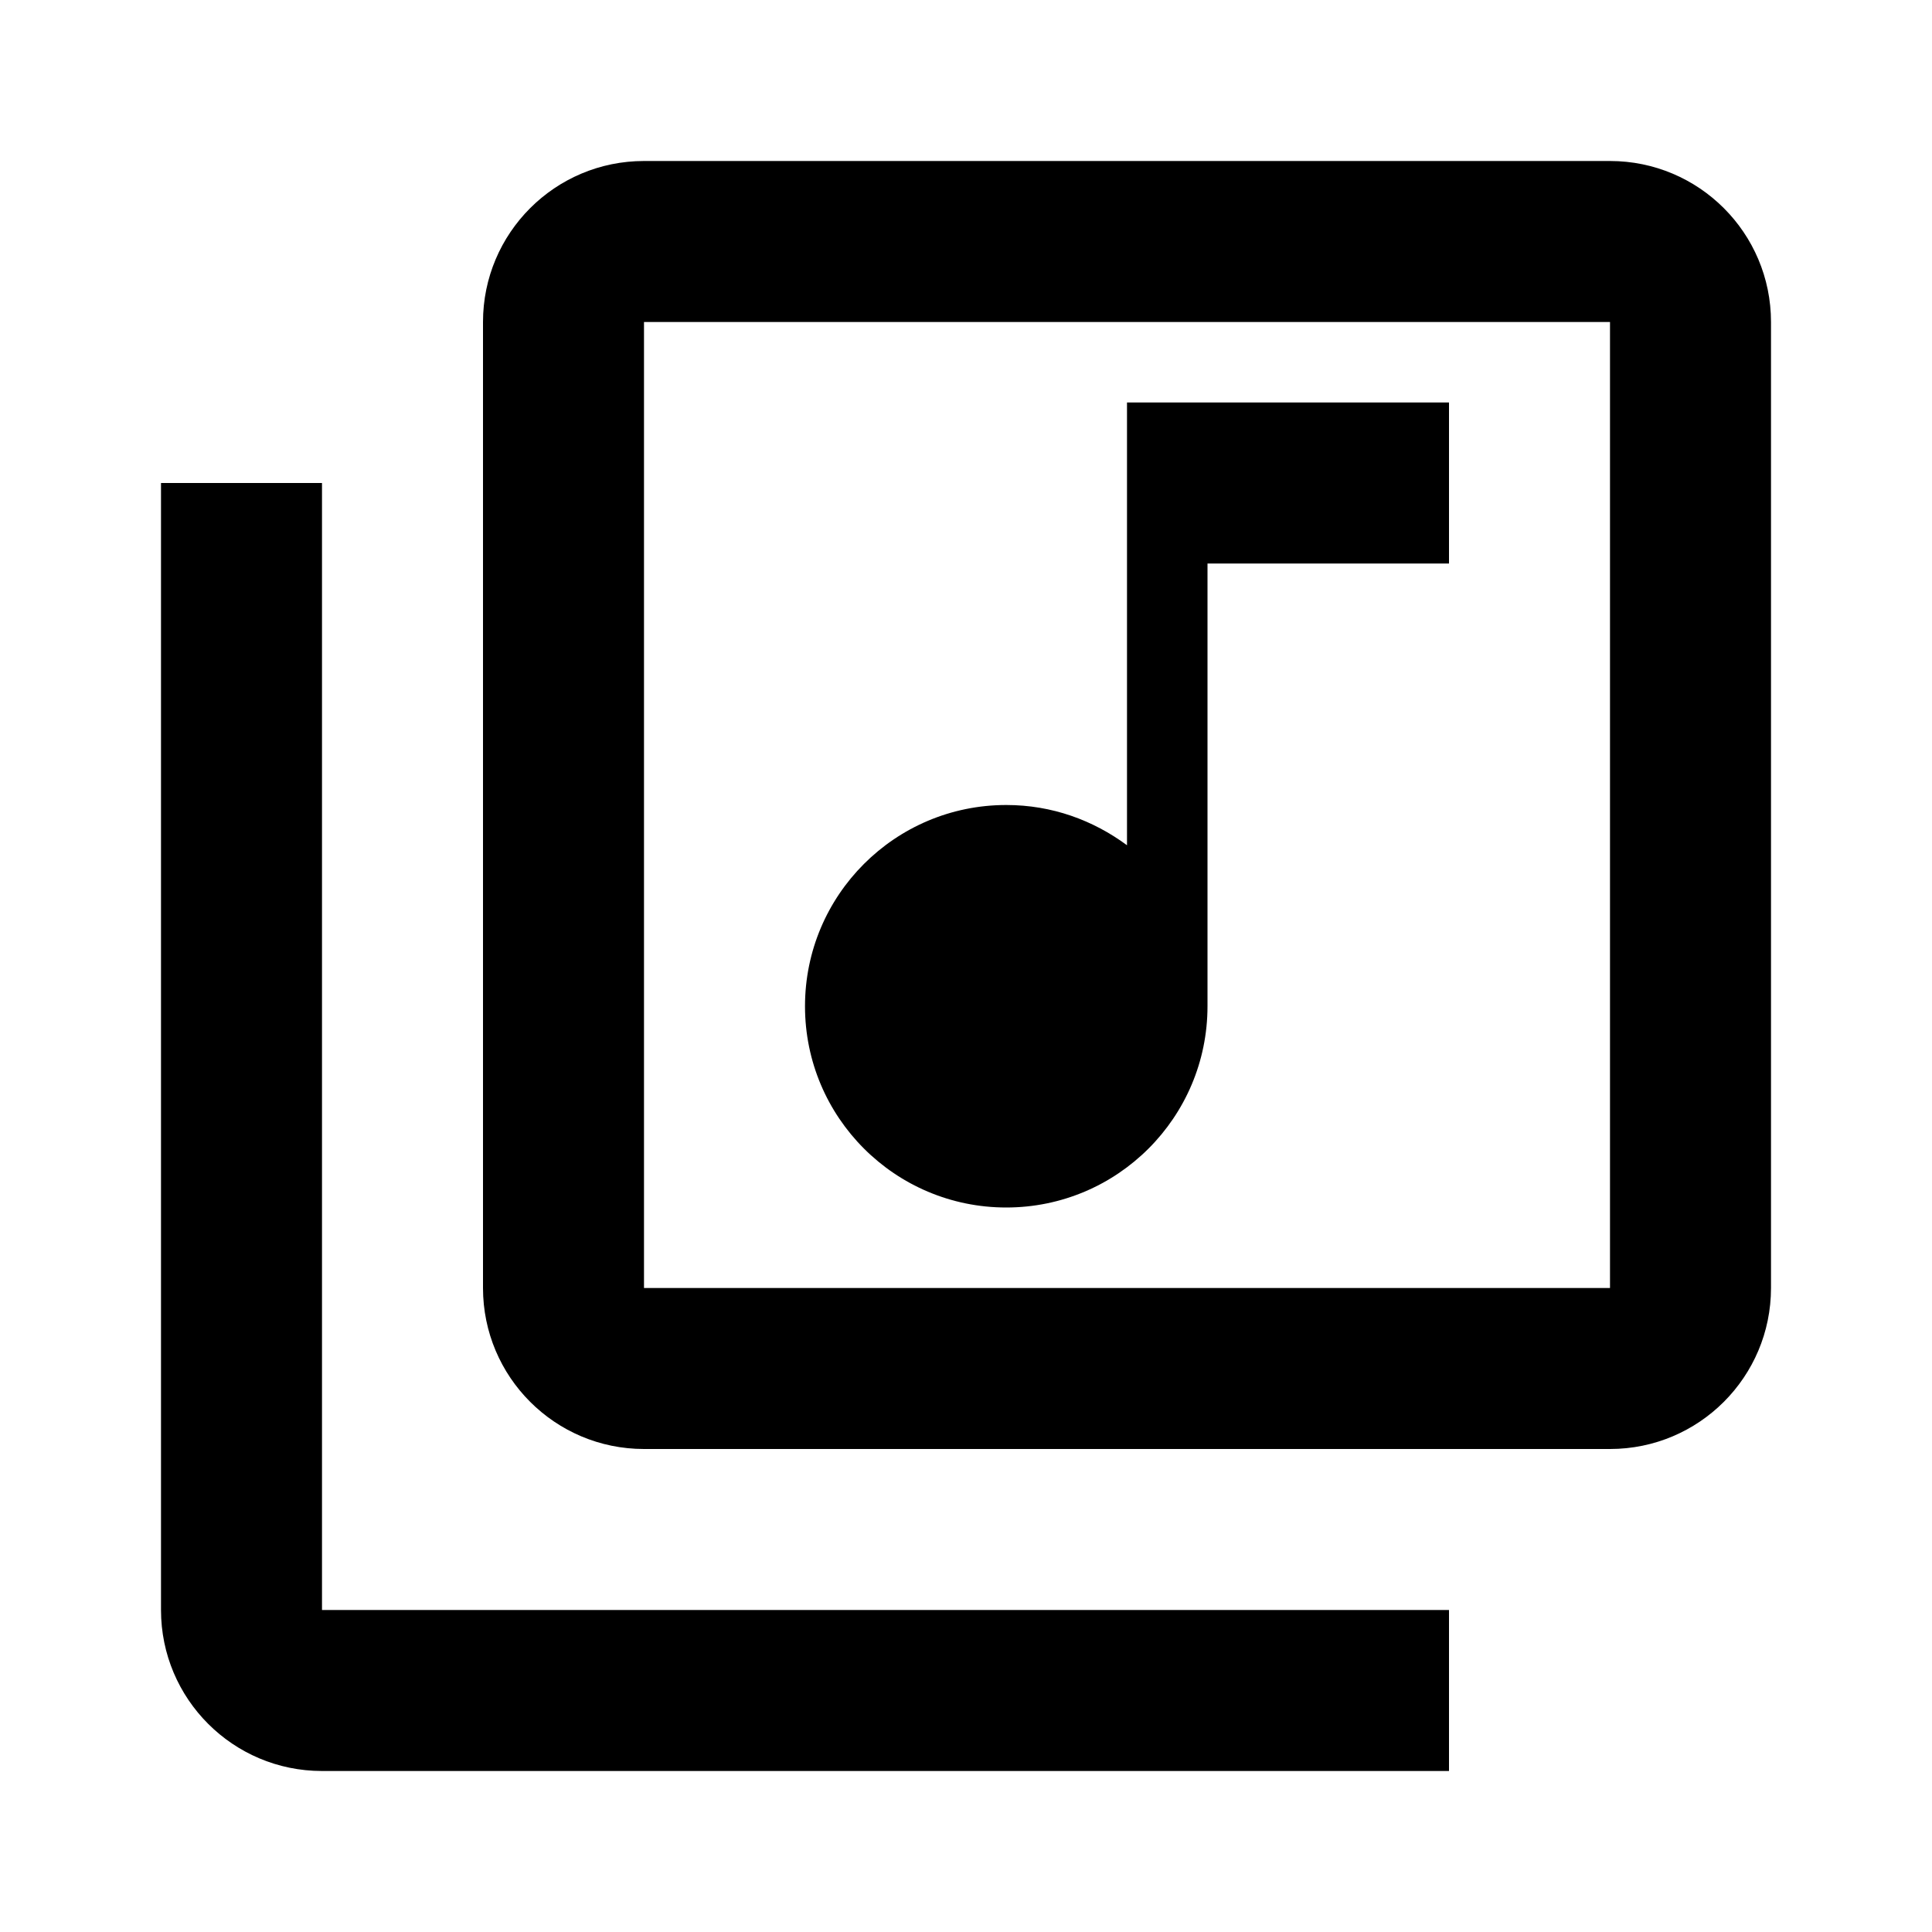
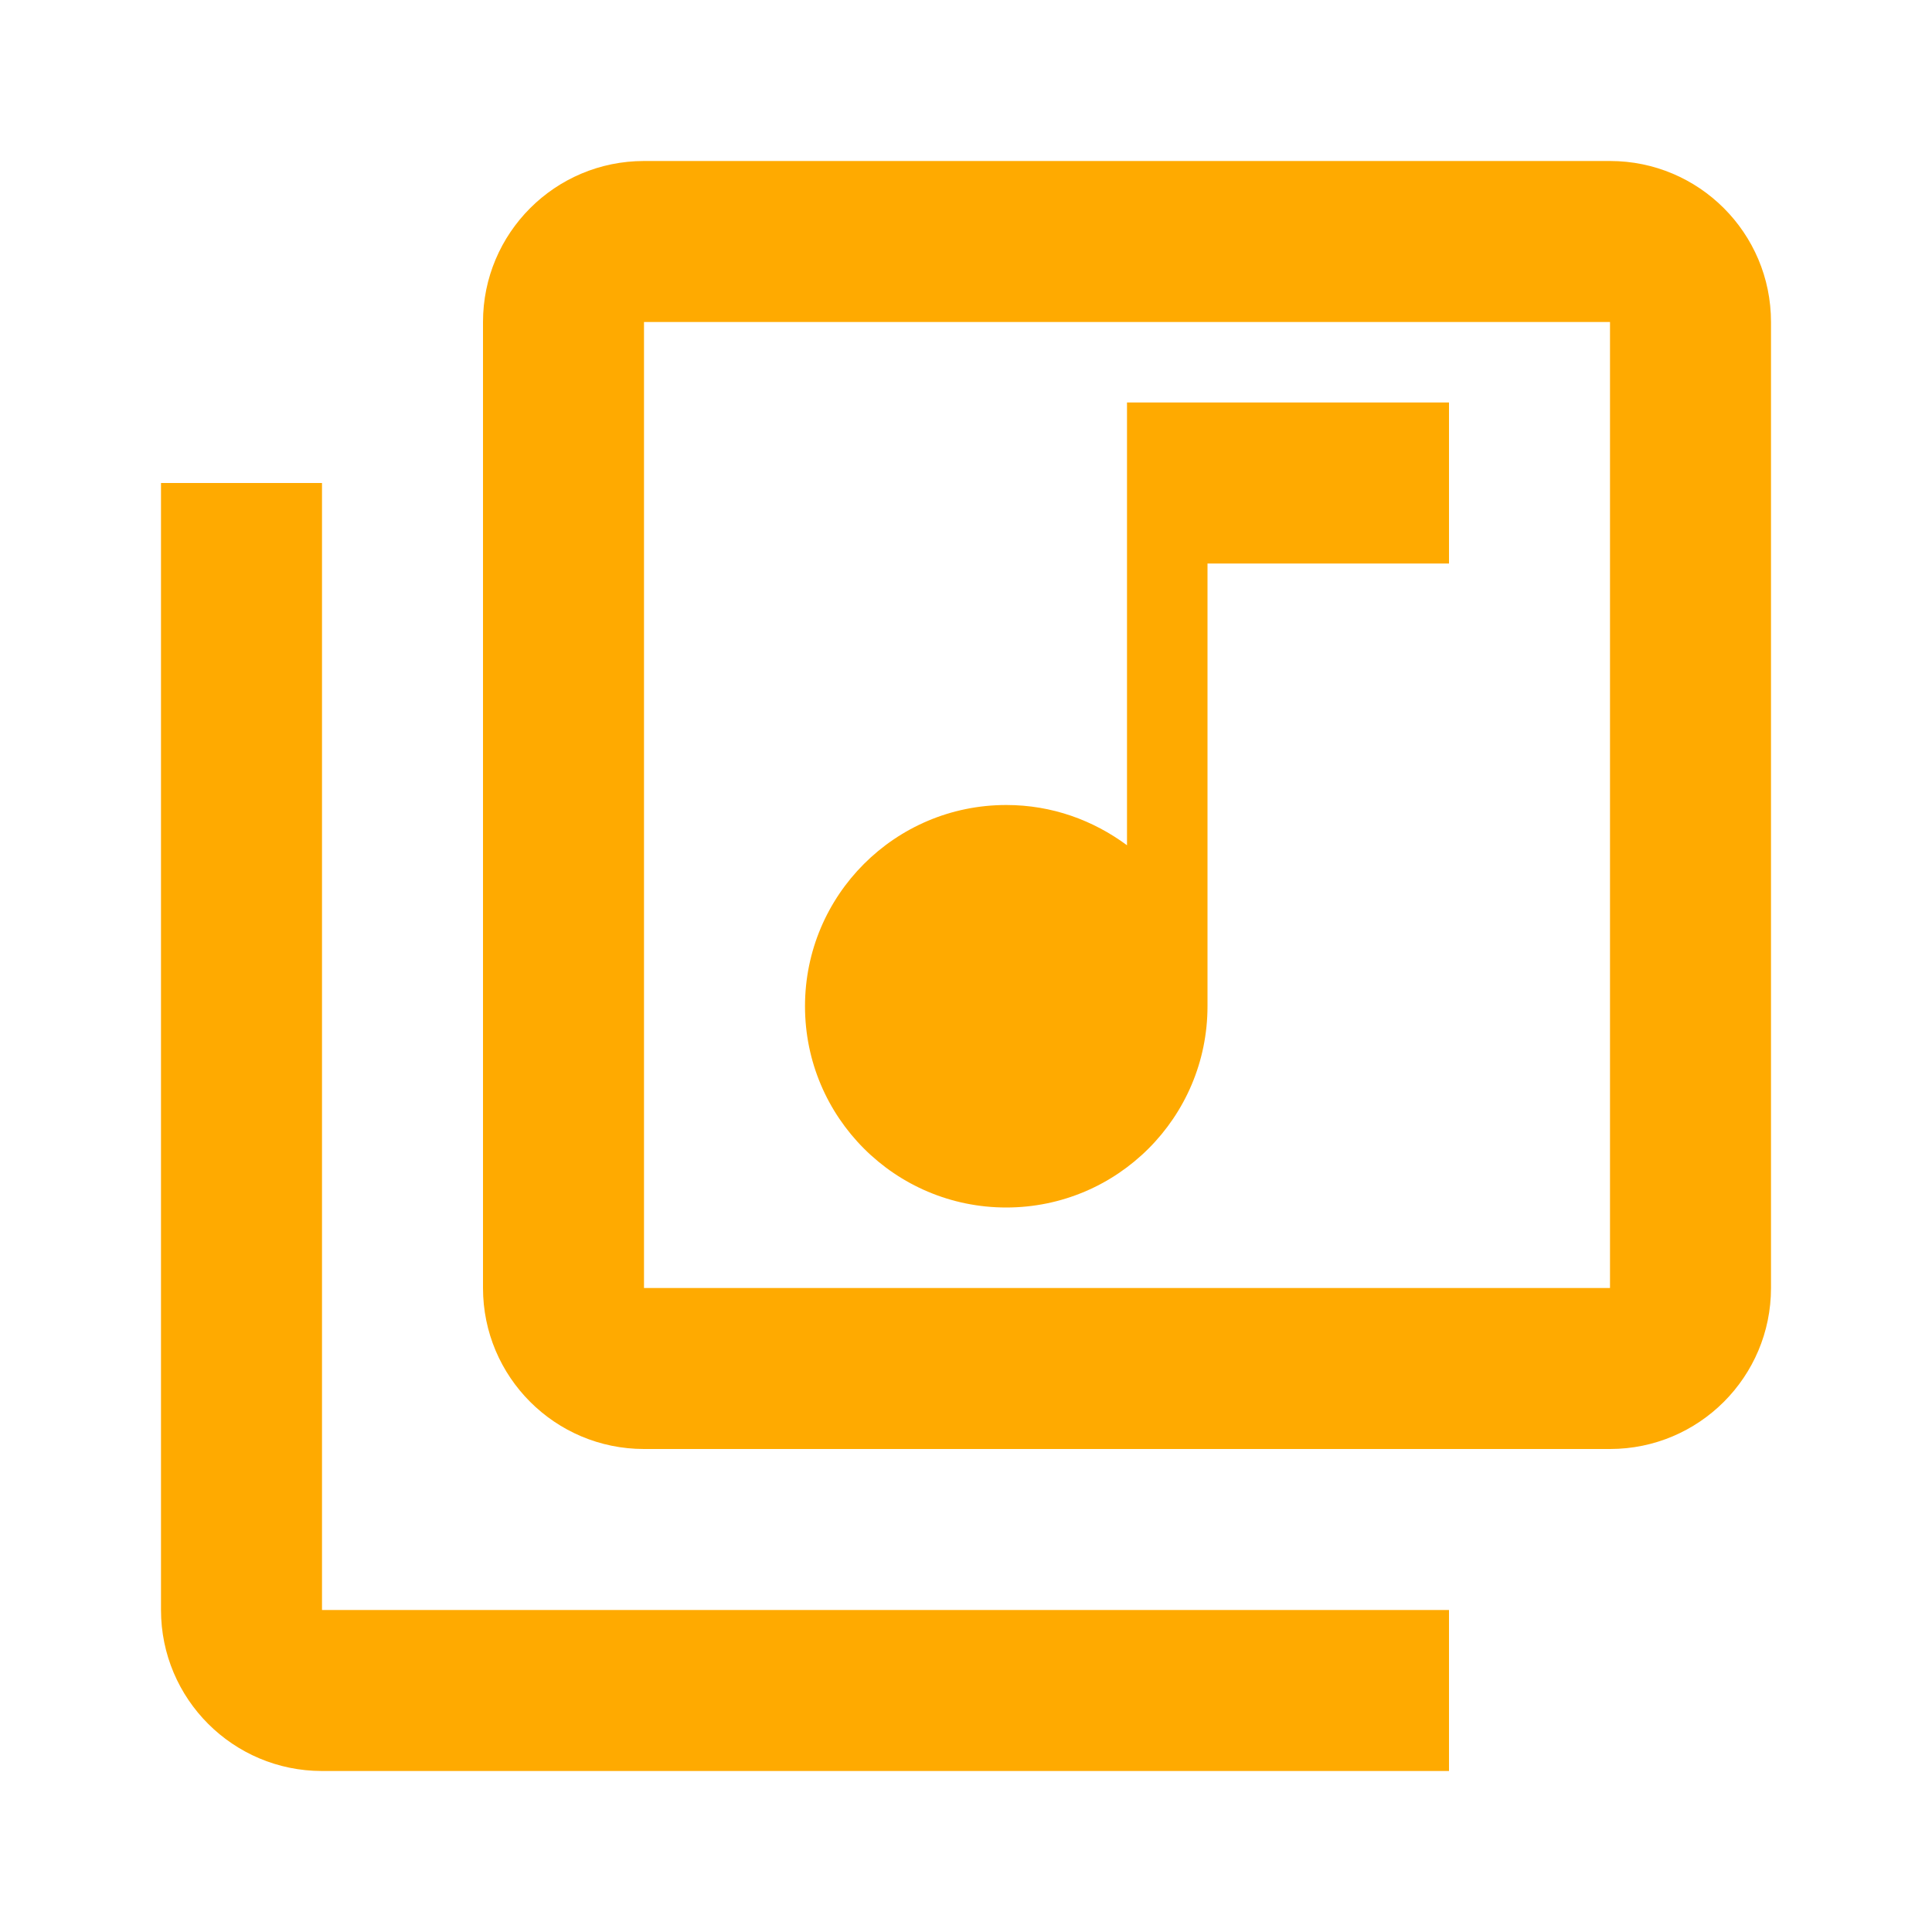
<svg xmlns="http://www.w3.org/2000/svg" viewBox="0 0 24 24">
-   <path d="M20,2H8A2,2 0 0,0 6,4V16A2,2 0 0,0 8,18H20A2,2 0 0,0 22,16V4A2,2 0 0,0 20,2M20,16H8V4H20M12.5,15A2.5,2.5 0 0,0 15,12.5V7H18V5H14V10.5C13.58,10.19 13.07,10 12.5,10A2.5,2.5 0 0,0 10,12.5A2.5,2.5 0 0,0 12.5,15M4,6H2V20A2,2 0 0,0 4,22H18V20H4" />
+   <path d="M20,2H8A2,2 0 0,0 6,4V16A2,2 0 0,0 8,18H20A2,2 0 0,0 22,16V4A2,2 0 0,0 20,2M20,16H8V4H20M12.5,15A2.5,2.5 0 0,0 15,12.5V7H18V5H14V10.5C13.58,10.19 13.07,10 12.5,10A2.5,2.5 0 0,0 10,12.5A2.5,2.5 0 0,0 12.5,15M4,6H2V20A2,2 0 0,0 4,22H18V20H4" fill="#fa0" />
</svg>
